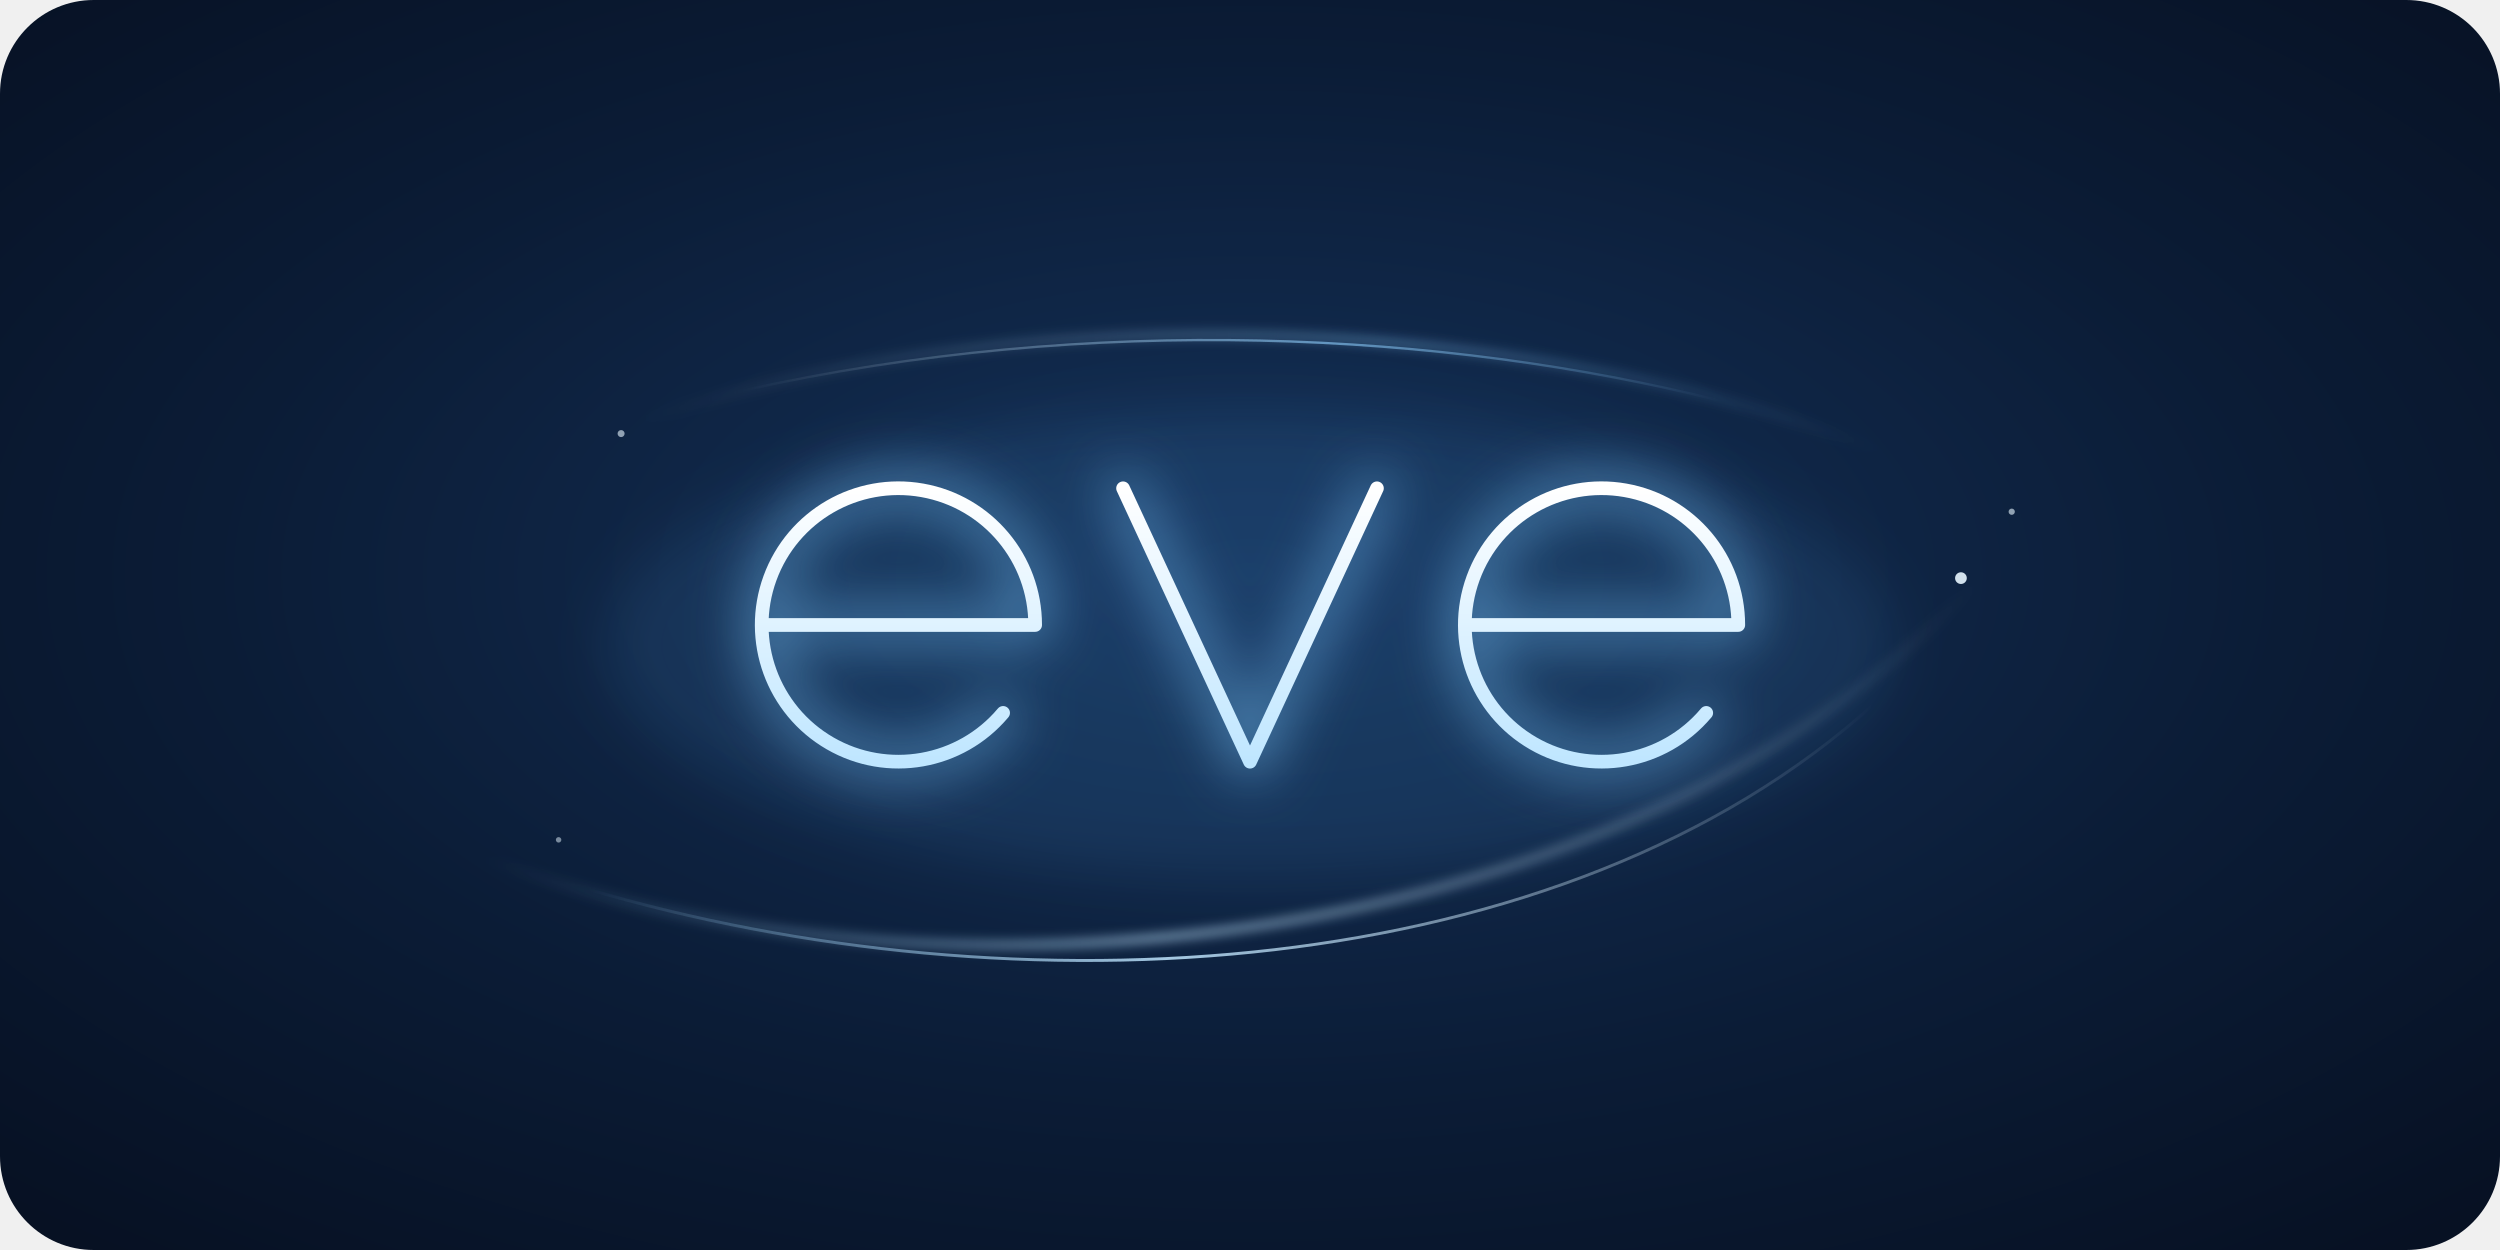
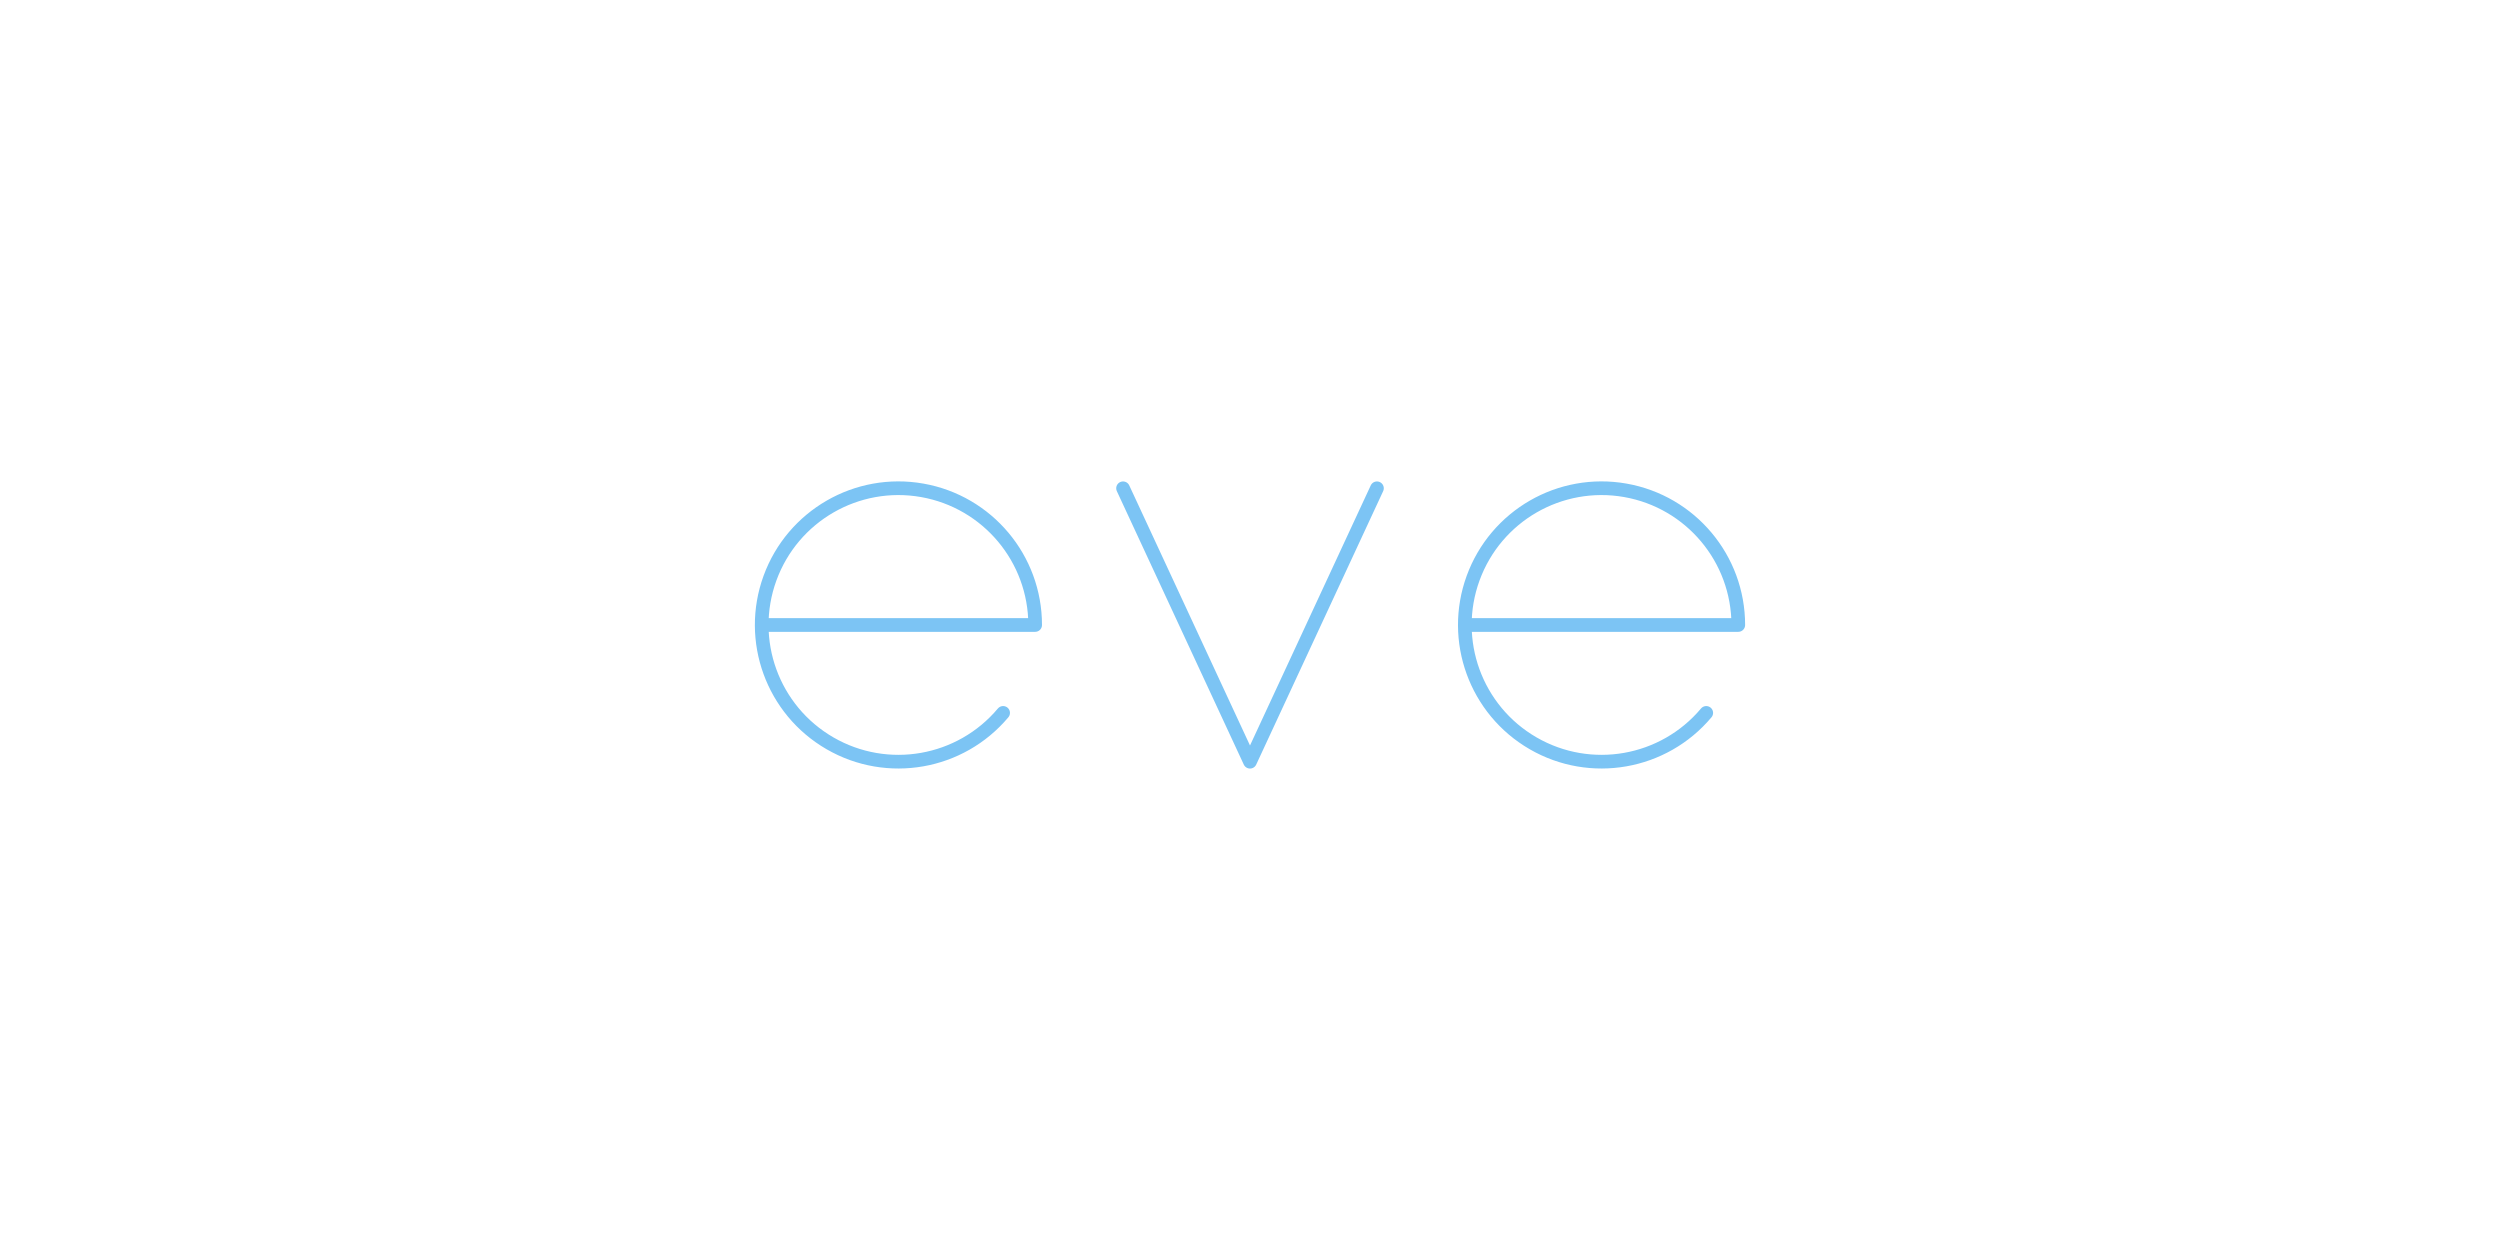
<svg xmlns="http://www.w3.org/2000/svg" viewBox="0 0 1280 640" width="1280" height="640">
-   <defs>
-     <radialGradient id="sky" cx="50%" cy="46%" r="75%">
-       <stop offset="0" stop-color="#14325a" />
-       <stop offset="0.55" stop-color="#0b1c36" />
-       <stop offset="1" stop-color="#060f20" />
-     </radialGradient>
-     <linearGradient id="ink" x1="0" y1="0" x2="0" y2="1">
-       <stop offset="0" stop-color="#ffffff" />
-       <stop offset="1" stop-color="#bfe6ff" />
-     </linearGradient>
-     <linearGradient id="wispA" x1="0" y1="0" x2="1" y2="0">
-       <stop offset="0" stop-color="#9fd8ff" stop-opacity="0" />
-       <stop offset="0.45" stop-color="#bfe6ff" stop-opacity="0.85" />
-       <stop offset="1" stop-color="#e8f6ff" stop-opacity="0" />
-     </linearGradient>
-     <linearGradient id="wispB" x1="0" y1="0" x2="1" y2="0">
-       <stop offset="0" stop-color="#e8f6ff" stop-opacity="0" />
-       <stop offset="0.6" stop-color="#8fd0ff" stop-opacity="0.6" />
-       <stop offset="1" stop-color="#8fd0ff" stop-opacity="0" />
-     </linearGradient>
-     <filter id="glow" x="-30%" y="-60%" width="160%" height="220%">
-       <feGaussianBlur stdDeviation="14" />
-     </filter>
-     <filter id="haze" x="-20%" y="-50%" width="140%" height="200%">
-       <feGaussianBlur stdDeviation="3" />
-     </filter>
-   </defs>
-   <rect width="1280" height="640" rx="48" fill="url(#sky)" />
-   <ellipse cx="640" cy="330" rx="330" ry="120" fill="#5fb6ff" opacity="0.10" filter="url(#glow)" />
-   <g fill="none" stroke-linecap="round">
-     <path d="M250 440 C 460 520, 820 500, 1010 300" stroke="url(#wispA)" stroke-width="3" filter="url(#haze)" />
-     <path d="M300 455 C 520 520, 800 505, 960 360" stroke="url(#wispA)" stroke-width="1.5" />
-     <path d="M330 215 C 520 150, 780 160, 960 230" stroke="url(#wispB)" stroke-width="2.5" filter="url(#haze)" />
-     <path d="M380 200 C 560 160, 740 170, 880 205" stroke="url(#wispB)" stroke-width="1.2" />
-   </g>
-   <g fill="#e8f6ff">
-     <circle cx="1004" cy="296" r="3" opacity="0.9" />
-     <circle cx="1030" cy="262" r="1.6" opacity="0.6" />
-     <circle cx="318" cy="222" r="1.8" opacity="0.6" />
-     <circle cx="286" cy="430" r="1.4" opacity="0.5" />
-   </g>
-   <g fill="none" stroke-linecap="round" stroke-linejoin="round">
-     <g stroke="#7cc8ff" stroke-width="16" opacity="0.55" filter="url(#glow)">
-       <path d="M390 320 H530 A70 70 0 1 0 513.6 365" />
-       <path d="M575 250 L640 390 L705 250" />
-       <path d="M750 320 H890 A70 70 0 1 0 873.6 365" />
-     </g>
-     <g stroke="url(#ink)" stroke-width="7">
-       <path d="M390 320 H530 A70 70 0 1 0 513.6 365" />
-       <path d="M575 250 L640 390 L705 250" />
-       <path d="M750 320 H890 A70 70 0 1 0 873.6 365" />
-     </g>
+   <rect width="1280" height="640" fill="#ffffff" />
+   <g fill="none" stroke="#7cc4f4" stroke-width="7" stroke-linecap="round" stroke-linejoin="round">
+     <path d="M390 320 H530 A70 70 0 1 0 513.6 365" />
+     <path d="M575 250 L640 390 L705 250" />
+     <path d="M750 320 H890 A70 70 0 1 0 873.6 365" />
  </g>
</svg>
